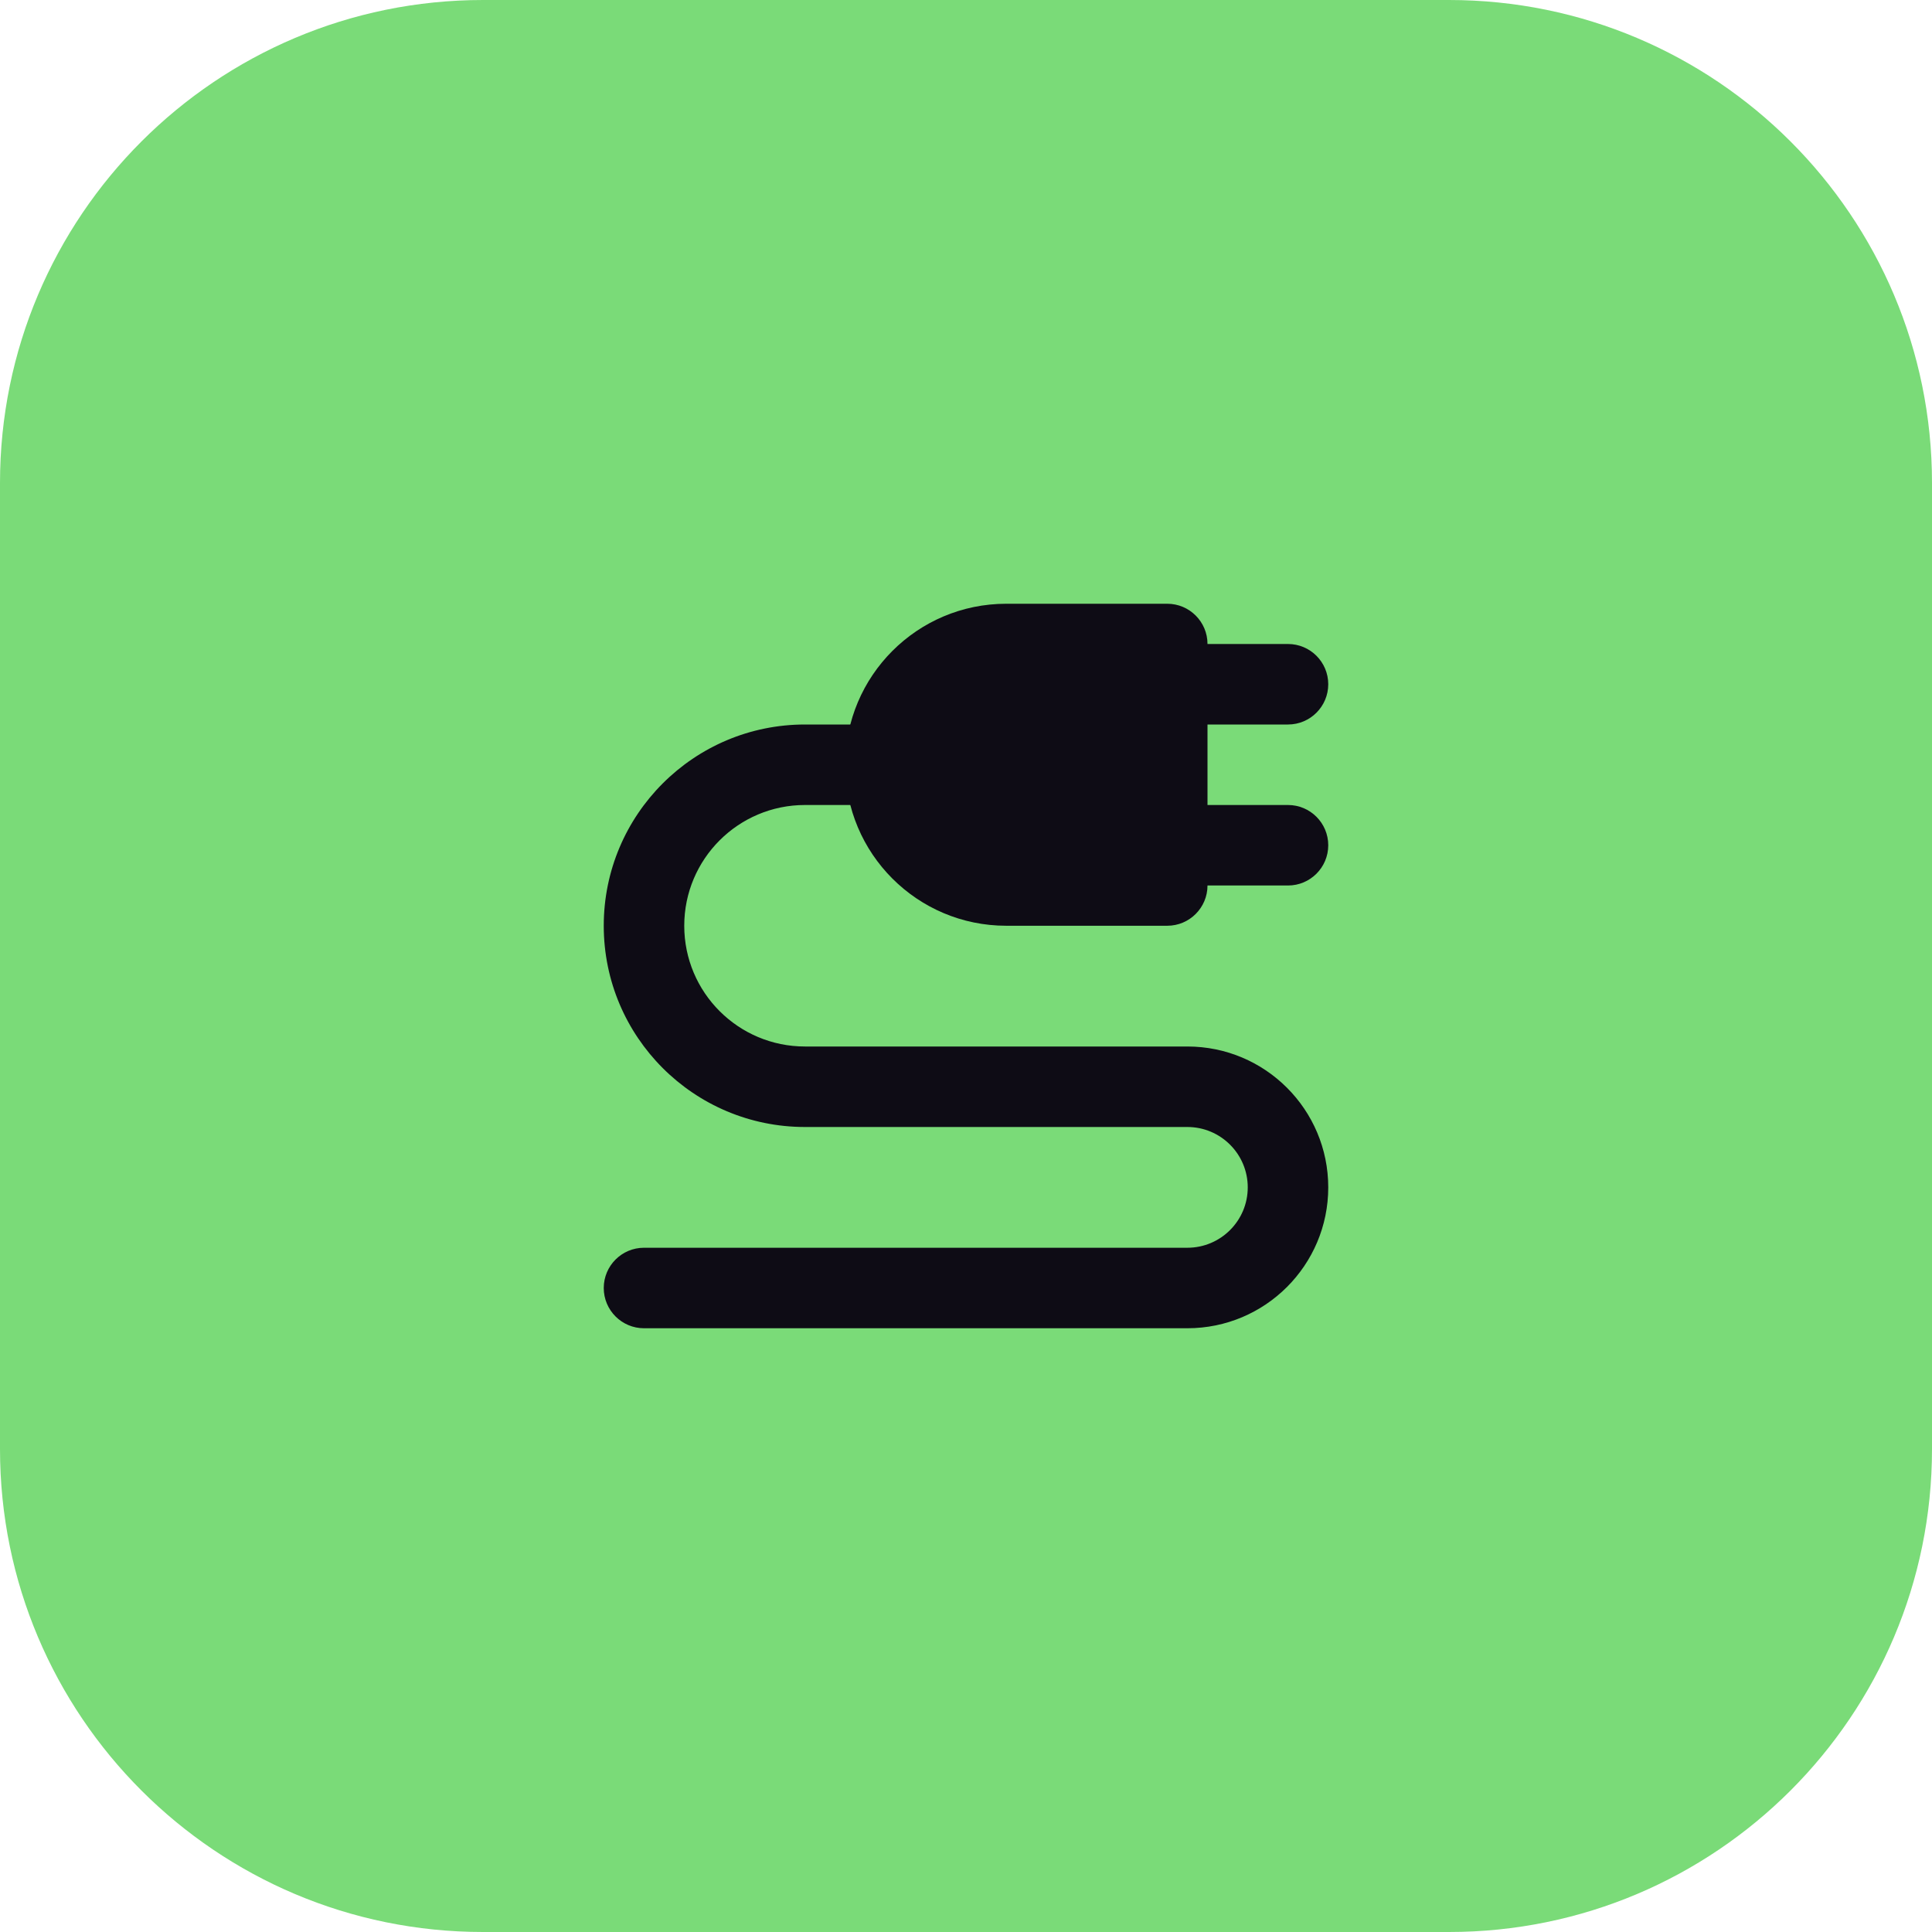
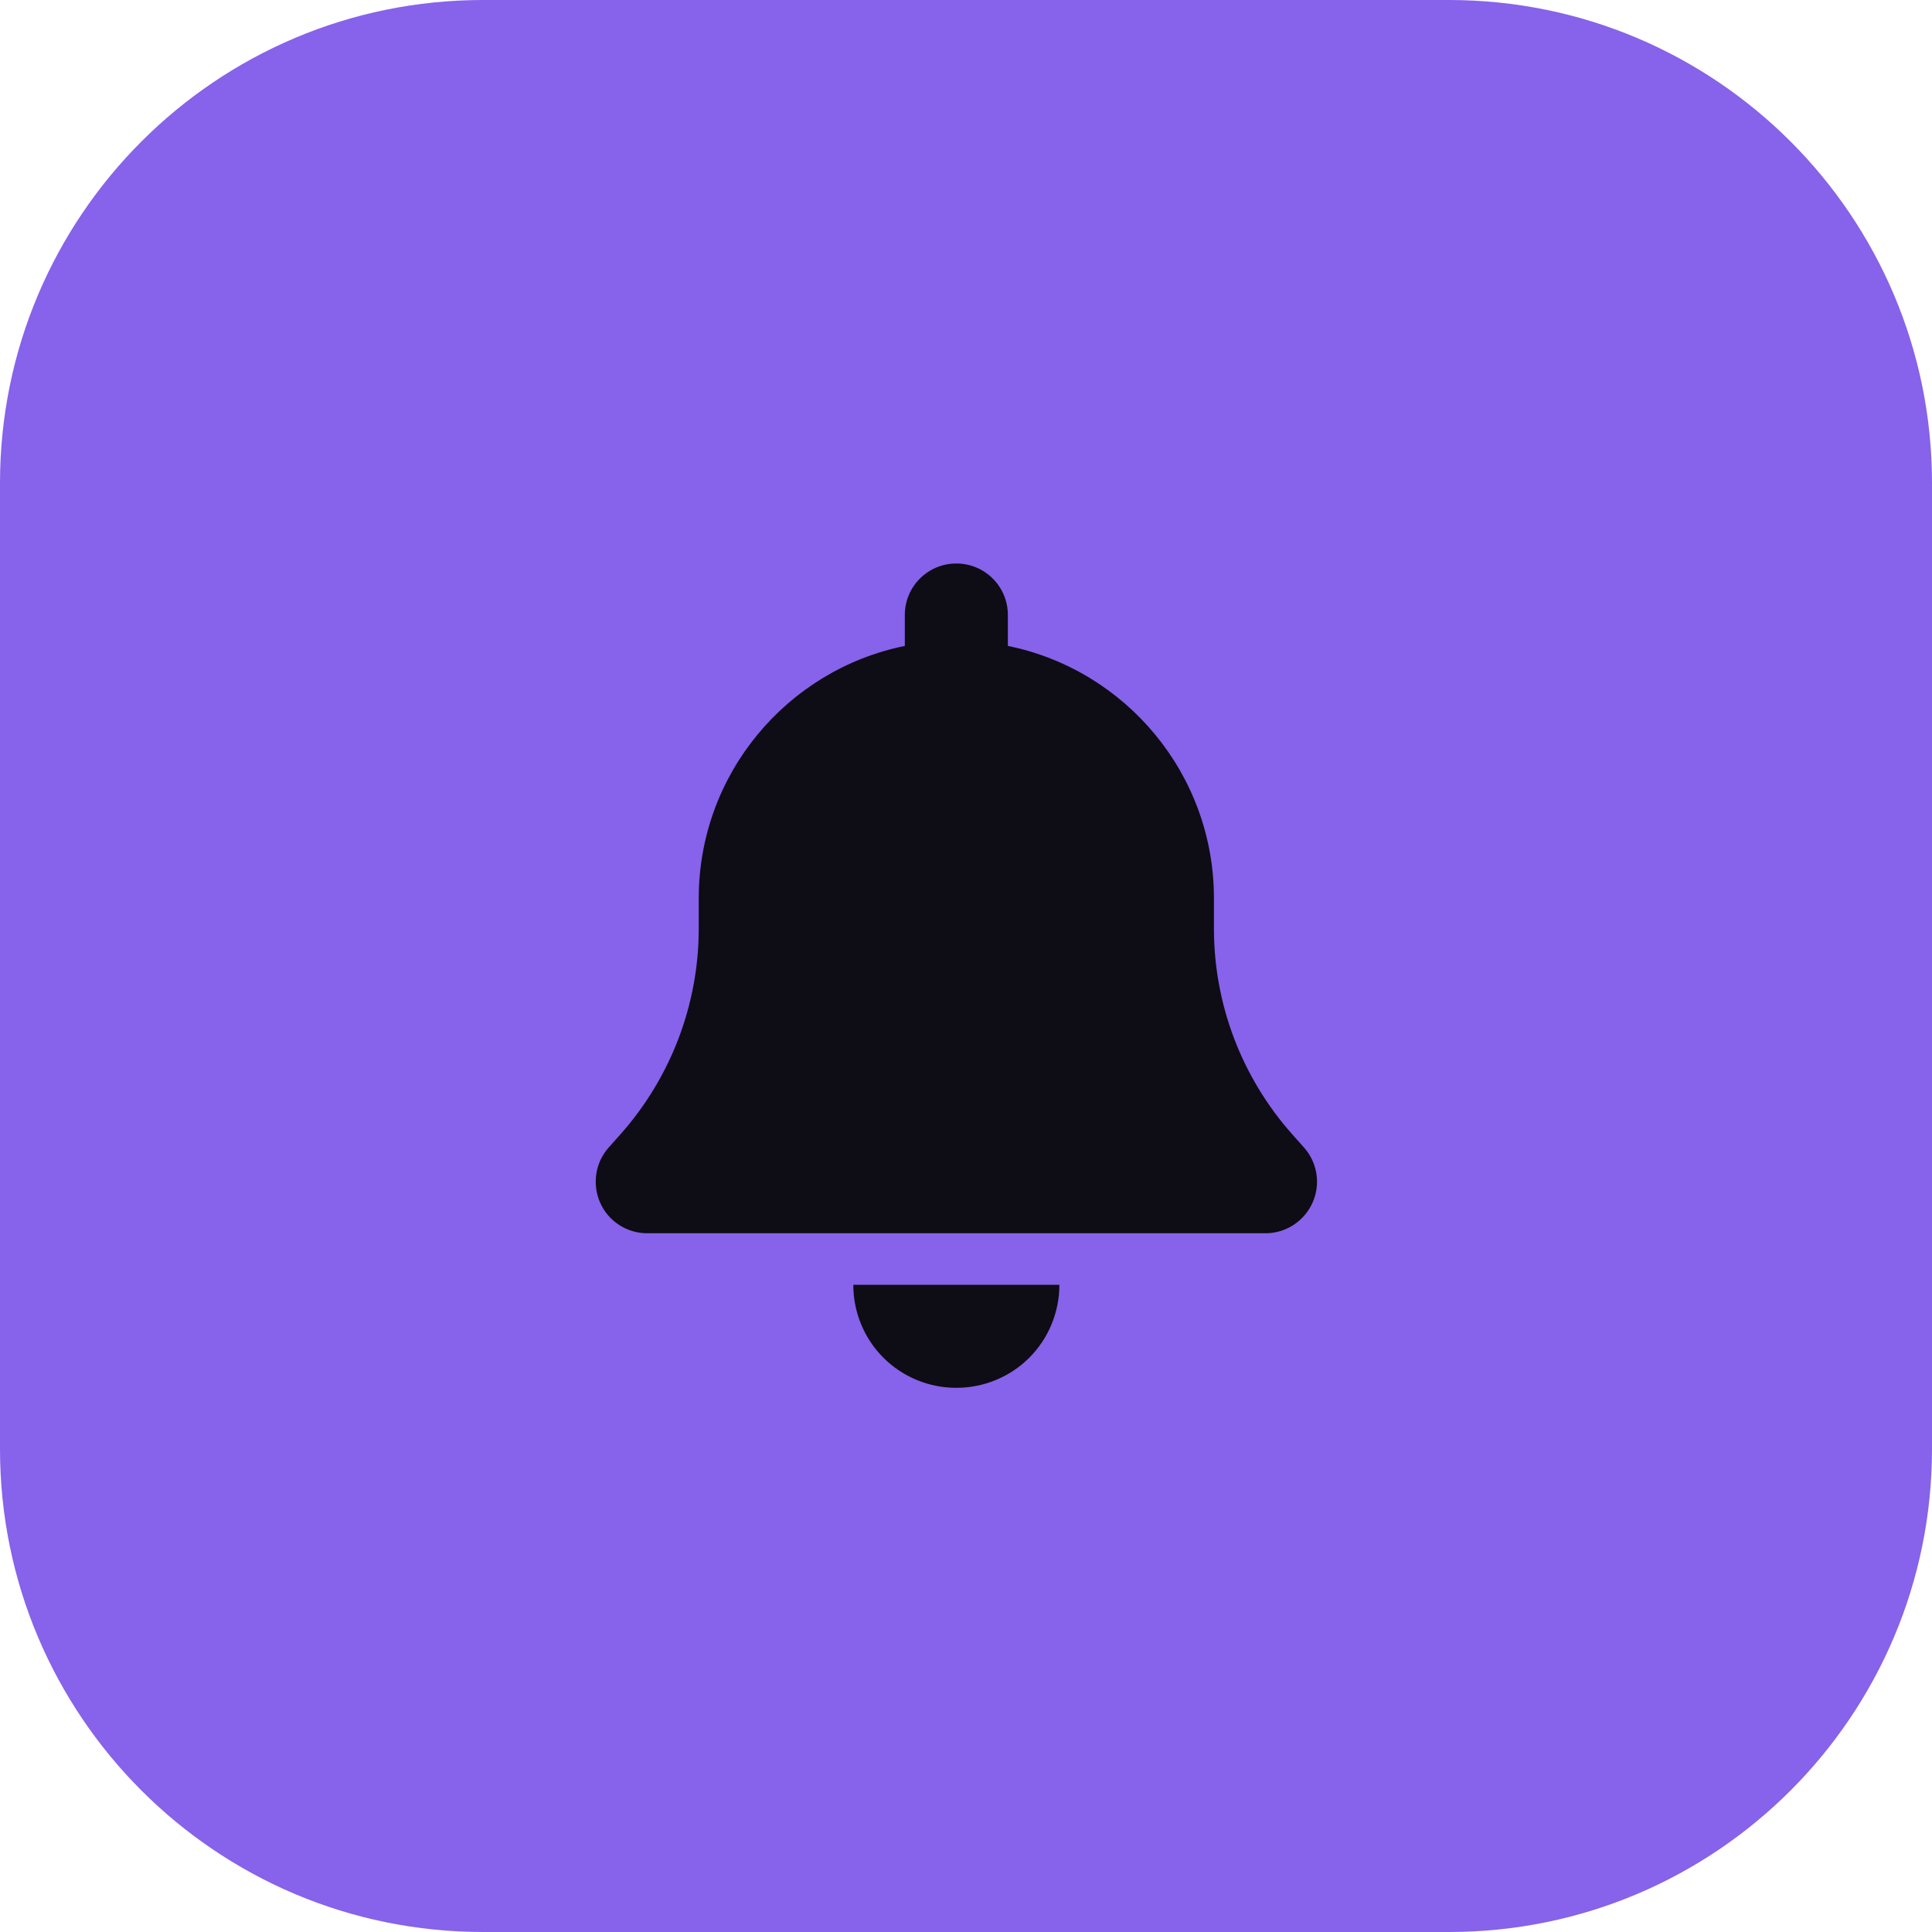
- <svg xmlns="http://www.w3.org/2000/svg" width="48" height="48" viewBox="0 0 48 48" fill="none">
-   <rect width="48" height="48" rx="12" fill="#7ADB78" />
-   <path fill-rule="evenodd" clip-rule="evenodd" d="M31 29.5C31 28.672 30.328 28 29.5 28H20C17.239 28 15 25.761 15 23C15 20.239 17.239 18 20 18H23V20H20C18.343 20 17 21.343 17 23C17 24.657 18.343 26 20 26H29.5C31.433 26 33 27.567 33 29.5C33 31.433 31.433 33 29.5 33H16C15.448 33 15 32.552 15 32C15 31.448 15.448 31 16 31H29.5C30.328 31 31 30.328 31 29.5Z" fill="#0E0C15" />
-   <path d="M32 16H28V18H32C32.552 18 33 17.552 33 17C33 16.448 32.552 16 32 16Z" fill="#0E0C15" />
-   <path d="M32 20H28V22H32C32.552 22 33 21.552 33 21C33 20.448 32.552 20 32 20Z" fill="#0E0C15" />
-   <path d="M21 19C21 16.791 22.791 15 25 15H29C29.552 15 30 15.448 30 16V22C30 22.552 29.552 23 29 23H25C22.791 23 21 21.209 21 19Z" fill="#0E0C15" />
+ <svg xmlns="http://www.w3.org/2000/svg" width="48" height="48" viewBox="0 0 48 48" fill="">
+   <rect width="48" height="48" rx="12" fill="#8762EA" />
+   <path d="M224 0c-17.7 0-32 14.3-32 32l0 19.2C119 66 64 130.6 64 208l0 18.8c0 47-17.3 92.4-48.5 127.6l-7.4 8.3c-8.4 9.4-10.4 22.9-5.3 34.4S19.4 416 32 416l384 0c12.6 0 24-7.4 29.2-18.9s3.1-25-5.3-34.4l-7.4-8.3C401.3 319.2 384 273.9 384 226.8l0-18.8c0-77.4-55-142-128-156.8L256 32c0-17.7-14.3-32-32-32zm45.3 493.3c12-12 18.7-28.3 18.7-45.3l-64 0-64 0c0 17 6.7 33.3 18.7 45.3s28.3 18.7 45.3 18.7s33.3-6.7 45.3-18.7z" fill="#0E0C15" transform="scale(0.04) translate(370, 350)" />
</svg>
